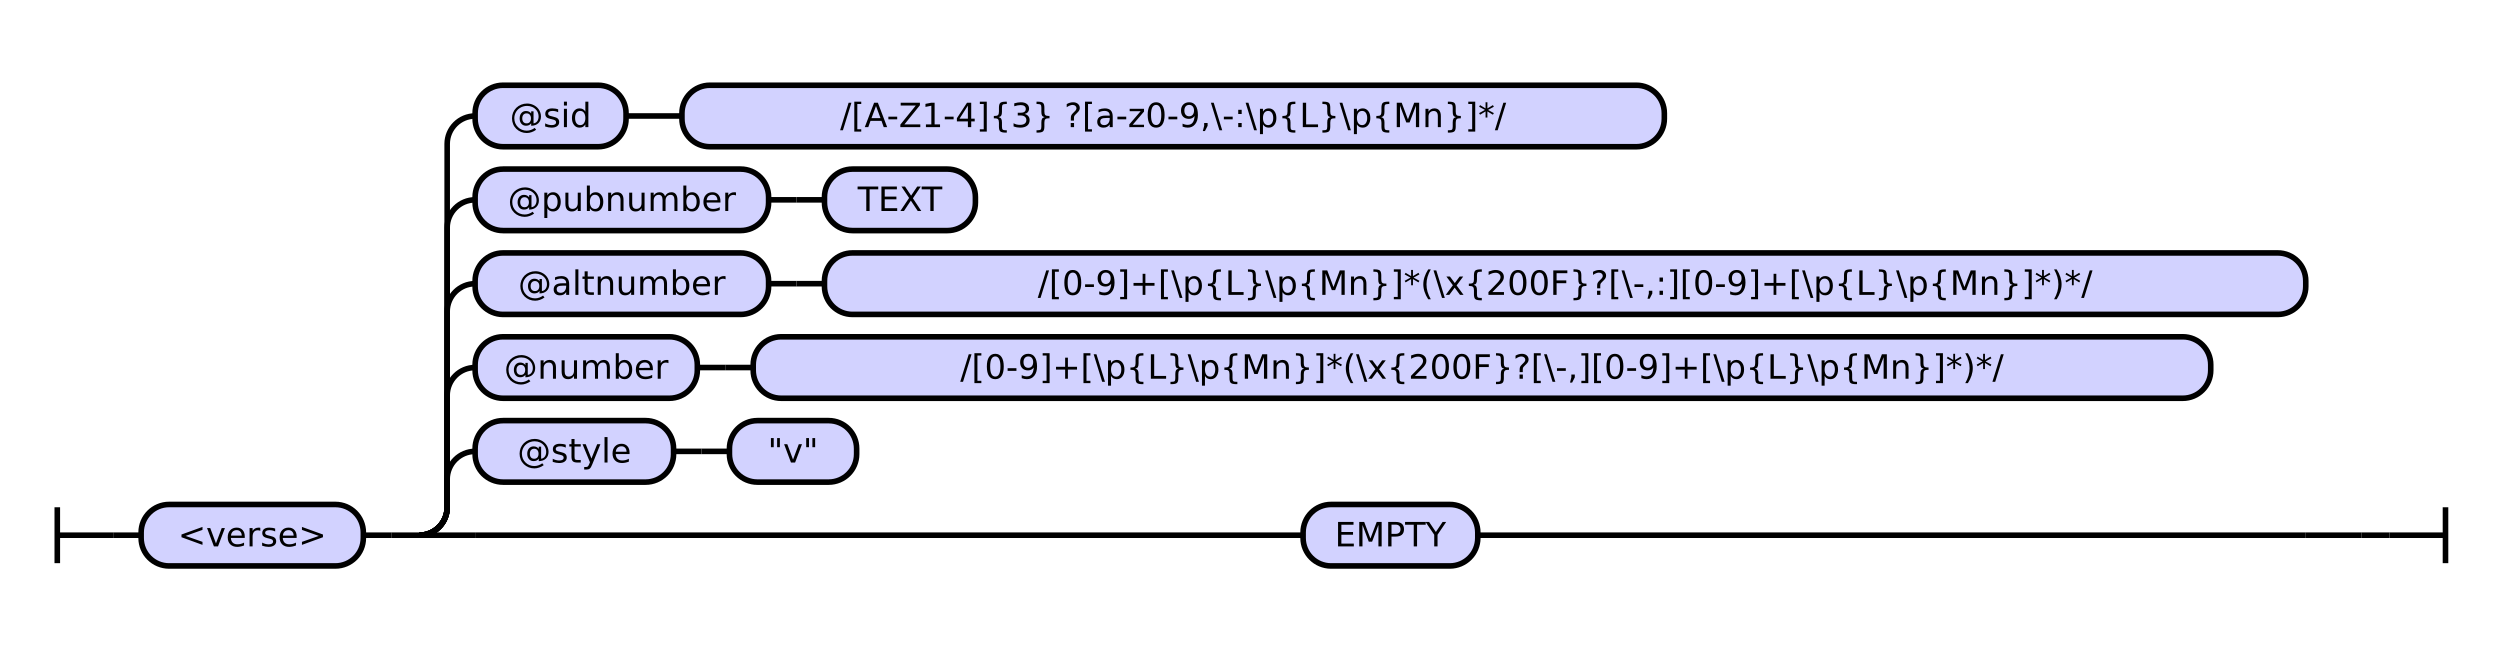
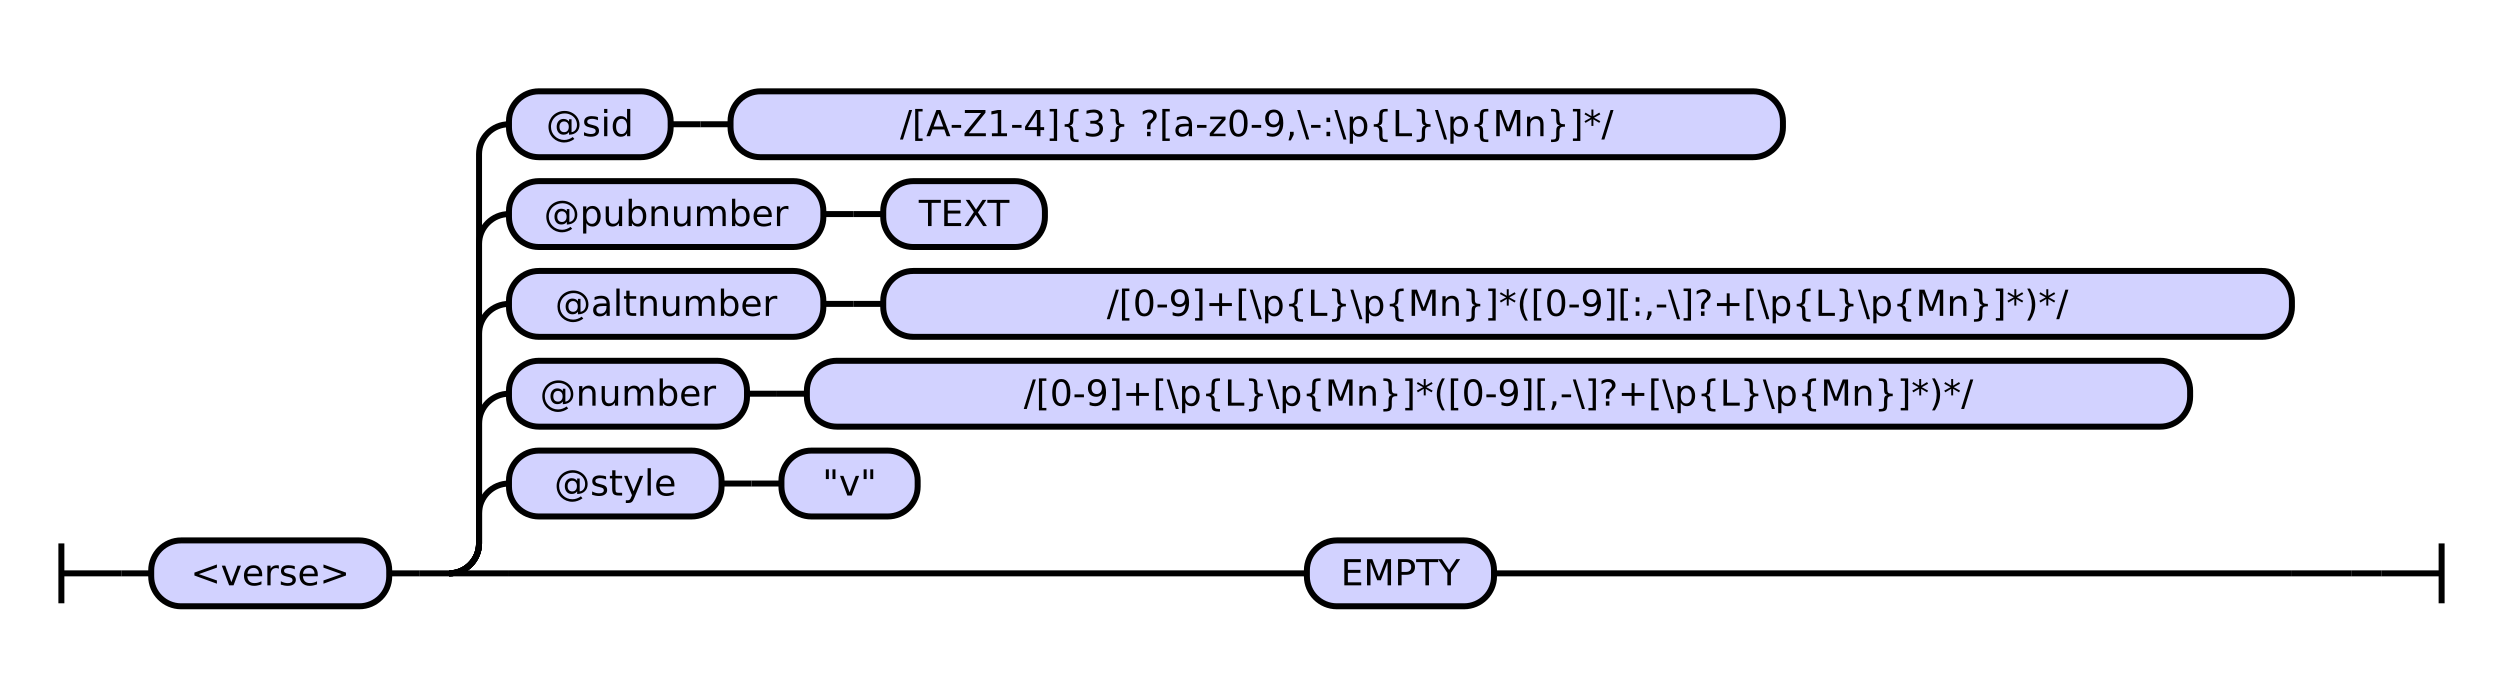
- <svg xmlns="http://www.w3.org/2000/svg" class="railroad-diagram" height="232" viewBox="0 0 894.5 232" width="894.5">
+ <svg xmlns="http://www.w3.org/2000/svg" class="railroad-diagram" height="232" viewBox="0 0 835.0 232" width="835.0">
  <g transform="translate(.5 .5)">
    <style>/*  */

    svg.railroad-diagram {
        background-color: hsl(30,20%,95%);
    }
    svg.railroad-diagram path {
        stroke-width: 2;
        stroke: black;
        fill: none;
    }
    svg.railroad-diagram text {
        font-size: 12px;
        text-anchor: middle;
        font-family: DejaVu Sans;
    }
    svg.railroad-diagram text.label {
        text-anchor:start;
    }
    svg.railroad-diagram text.comment {
        font-family: DejaVu Sans;
        font-size: 14px;
    }
    svg.railroad-diagram rect{
        stroke-width: 2;
        stroke: black;
        fill: rgb(210, 210, 255);
    }
    svg.railroad-diagram rect.group-box {
        stroke: gray;
        stroke-dasharray: 10 5;
        fill: none;
    }
    .terminal {
        font-family: DejaVu Sans;
    }
    svg.railroad-diagram g.altterminal rect {
        fill: rgb(251, 252, 207)
    }

/*  */
</style>
    <g>
      <path d="M 20 181 v 20 m 0 -10 h 20" />
    </g>
    <path d="M 40 191 h 10" />
    <g>
      <path d="M 50 191 h 0.0" />
-       <path d="M 844.5 191 h 0.0" />
+       <path d="M 785.0 191 h 0.0" />
      <g>
        <path d="M 50.0 191 h 0.0" />
-         <path d="M 844.5 191 h 0.0" />
+         <path d="M 785.0 191 h 0.0" />
        <g class="terminal ">
          <path d="M 50.0 191 h 0.0" />
          <path d="M 129.5 191 h 0.0" />
          <rect height="22" rx="10" ry="10" width="79.5" x="50.0" y="180" />
          <text x="89.75" y="195">&lt;verse&gt;</text>
        </g>
        <path d="M 129.5 191 h 10" />
        <path d="M 139.5 191 h 10" />
        <g>
          <path d="M 149.5 191 h 0.0" />
-           <path d="M 844.5 191 h 0.0" />
+           <path d="M 785.0 191 h 0.0" />
          <path d="M 149.5 191 a 10 10 0 0 0 10 -10 v -10 a 10 10 0 0 1 10 -10" />
          <g>
            <path d="M 169.5 161 h 0.0" />
            <path d="M 306.0 161 h 0.0" />
            <g class="terminal ">
              <path d="M 169.5 161 h 0.0" />
              <path d="M 240.5 161 h 0.0" />
              <rect height="22" rx="10" ry="10" width="71.0" x="169.5" y="150" />
              <text x="205.0" y="165">@style</text>
            </g>
            <path d="M 240.5 161 h 10" />
            <path d="M 250.5 161 h 10" />
            <g class="terminal ">
              <path d="M 260.5 161 h 0.0" />
              <path d="M 306.0 161 h 0.0" />
              <rect height="22" rx="10" ry="10" width="45.5" x="260.5" y="150" />
              <text x="283.25" y="165">"v"</text>
            </g>
          </g>
          <path d="M 149.5 191 a 10 10 0 0 0 10 -10 v -40 a 10 10 0 0 1 10 -10" />
          <g>
            <path d="M 169.5 131 h 0.0" />
-             <path d="M 790.5 131 h 0.0" />
+             <path d="M 731.0 131 h 0.0" />
            <g class="terminal ">
              <path d="M 169.5 131 h 0.0" />
              <path d="M 249.0 131 h 0.0" />
              <rect height="22" rx="10" ry="10" width="79.5" x="169.5" y="120" />
              <text x="209.25" y="135">@number</text>
            </g>
            <path d="M 249.0 131 h 10" />
            <path d="M 259.0 131 h 10" />
            <g class="terminal ">
              <path d="M 269.0 131 h 0.0" />
-               <path d="M 790.5 131 h 0.0" />
-               <rect height="22" rx="10" ry="10" width="521.5" x="269.0" y="120" />
-               <text x="529.75" y="135">/[0-9]+[\p{L}\p{Mn}]*(\x{200F}?[\-,][0-9]+[\p{L}\p{Mn}]*)*/</text>
+               <path d="M 731.0 131 h 0.0" />
+               <rect height="22" rx="10" ry="10" width="462.0" x="269.0" y="120" />
+               <text x="500.0" y="135">/[0-9]+[\p{L}\p{Mn}]*(‏?[\-,][0-9]+[\p{L}\p{Mn}]*)*/</text>
            </g>
          </g>
          <path d="M 149.5 191 a 10 10 0 0 0 10 -10 v -70 a 10 10 0 0 1 10 -10" />
          <g>
            <path d="M 169.5 101 h 0.0" />
-             <path d="M 824.5 101 h 0.0" />
+             <path d="M 765.0 101 h 0.0" />
            <g class="terminal ">
              <path d="M 169.5 101 h 0.0" />
              <path d="M 274.5 101 h 0.0" />
              <rect height="22" rx="10" ry="10" width="105.0" x="169.5" y="90" />
              <text x="222.0" y="105">@altnumber</text>
            </g>
            <path d="M 274.5 101 h 10" />
            <path d="M 284.5 101 h 10" />
            <g class="terminal ">
              <path d="M 294.5 101 h 0.0" />
-               <path d="M 824.5 101 h 0.0" />
-               <rect height="22" rx="10" ry="10" width="530.0" x="294.5" y="90" />
-               <text x="559.5" y="105">/[0-9]+[\p{L}\p{Mn}]*(\x{200F}?[\-,:][0-9]+[\p{L}\p{Mn}]*)*/</text>
+               <path d="M 765.0 101 h 0.0" />
+               <rect height="22" rx="10" ry="10" width="470.5" x="294.5" y="90" />
+               <text x="529.75" y="105">/[0-9]+[\p{L}\p{Mn}]*(‏?[\-,:][0-9]+[\p{L}\p{Mn}]*)*/</text>
            </g>
          </g>
          <path d="M 149.5 191 a 10 10 0 0 0 10 -10 v -100 a 10 10 0 0 1 10 -10" />
          <g>
            <path d="M 169.5 71 h 0.0" />
            <path d="M 348.5 71 h 0.0" />
            <g class="terminal ">
              <path d="M 169.5 71 h 0.0" />
              <path d="M 274.5 71 h 0.0" />
              <rect height="22" rx="10" ry="10" width="105.0" x="169.5" y="60" />
              <text x="222.0" y="75">@pubnumber</text>
            </g>
            <path d="M 274.5 71 h 10" />
            <path d="M 284.5 71 h 10" />
            <g class="terminal ">
              <path d="M 294.5 71 h 0.0" />
              <path d="M 348.5 71 h 0.0" />
              <rect height="22" rx="10" ry="10" width="54.0" x="294.5" y="60" />
              <text x="321.5" y="75">TEXT</text>
            </g>
          </g>
          <path d="M 149.5 191 a 10 10 0 0 0 10 -10 v -130 a 10 10 0 0 1 10 -10" />
          <g>
            <path d="M 169.5 41 h 0.0" />
            <path d="M 595.0 41 h 0.0" />
            <g class="terminal ">
              <path d="M 169.5 41 h 0.0" />
              <path d="M 223.5 41 h 0.0" />
              <rect height="22" rx="10" ry="10" width="54.0" x="169.5" y="30" />
              <text x="196.5" y="45">@sid</text>
            </g>
            <path d="M 223.5 41 h 10" />
            <path d="M 233.5 41 h 10" />
            <g class="terminal ">
              <path d="M 243.5 41 h 0.0" />
              <path d="M 595.0 41 h 0.0" />
              <rect height="22" rx="10" ry="10" width="351.5" x="243.5" y="30" />
              <text x="419.25" y="45">/[A-Z1-4]{3} ?[a-z0-9,\-:\p{L}\p{Mn}]*/</text>
            </g>
          </g>
          <path d="M 149.5 191 h 20" />
          <g class="terminal ">
-             <path d="M 169.5 191 h 296.25" />
-             <path d="M 528.25 191 h 296.25" />
-             <rect height="22" rx="10" ry="10" width="62.5" x="465.75" y="180" />
-             <text x="497.0" y="195">EMPTY</text>
+             <path d="M 169.5 191 h 266.5" />
+             <path d="M 498.5 191 h 266.5" />
+             <rect height="22" rx="10" ry="10" width="62.5" x="436.0" y="180" />
+             <text x="467.25" y="195">EMPTY</text>
          </g>
-           <path d="M 824.5 191 h 20" />
+           <path d="M 765.0 191 h 20" />
        </g>
      </g>
    </g>
-     <path d="M 844.5 191 h 10" />
-     <path d="M 854.5 191 h 20 m 0 -10 v 20" />
+     <path d="M 785.0 191 h 10" />
+     <path d="M 795.0 191 h 20 m 0 -10 v 20" />
  </g>
</svg>
